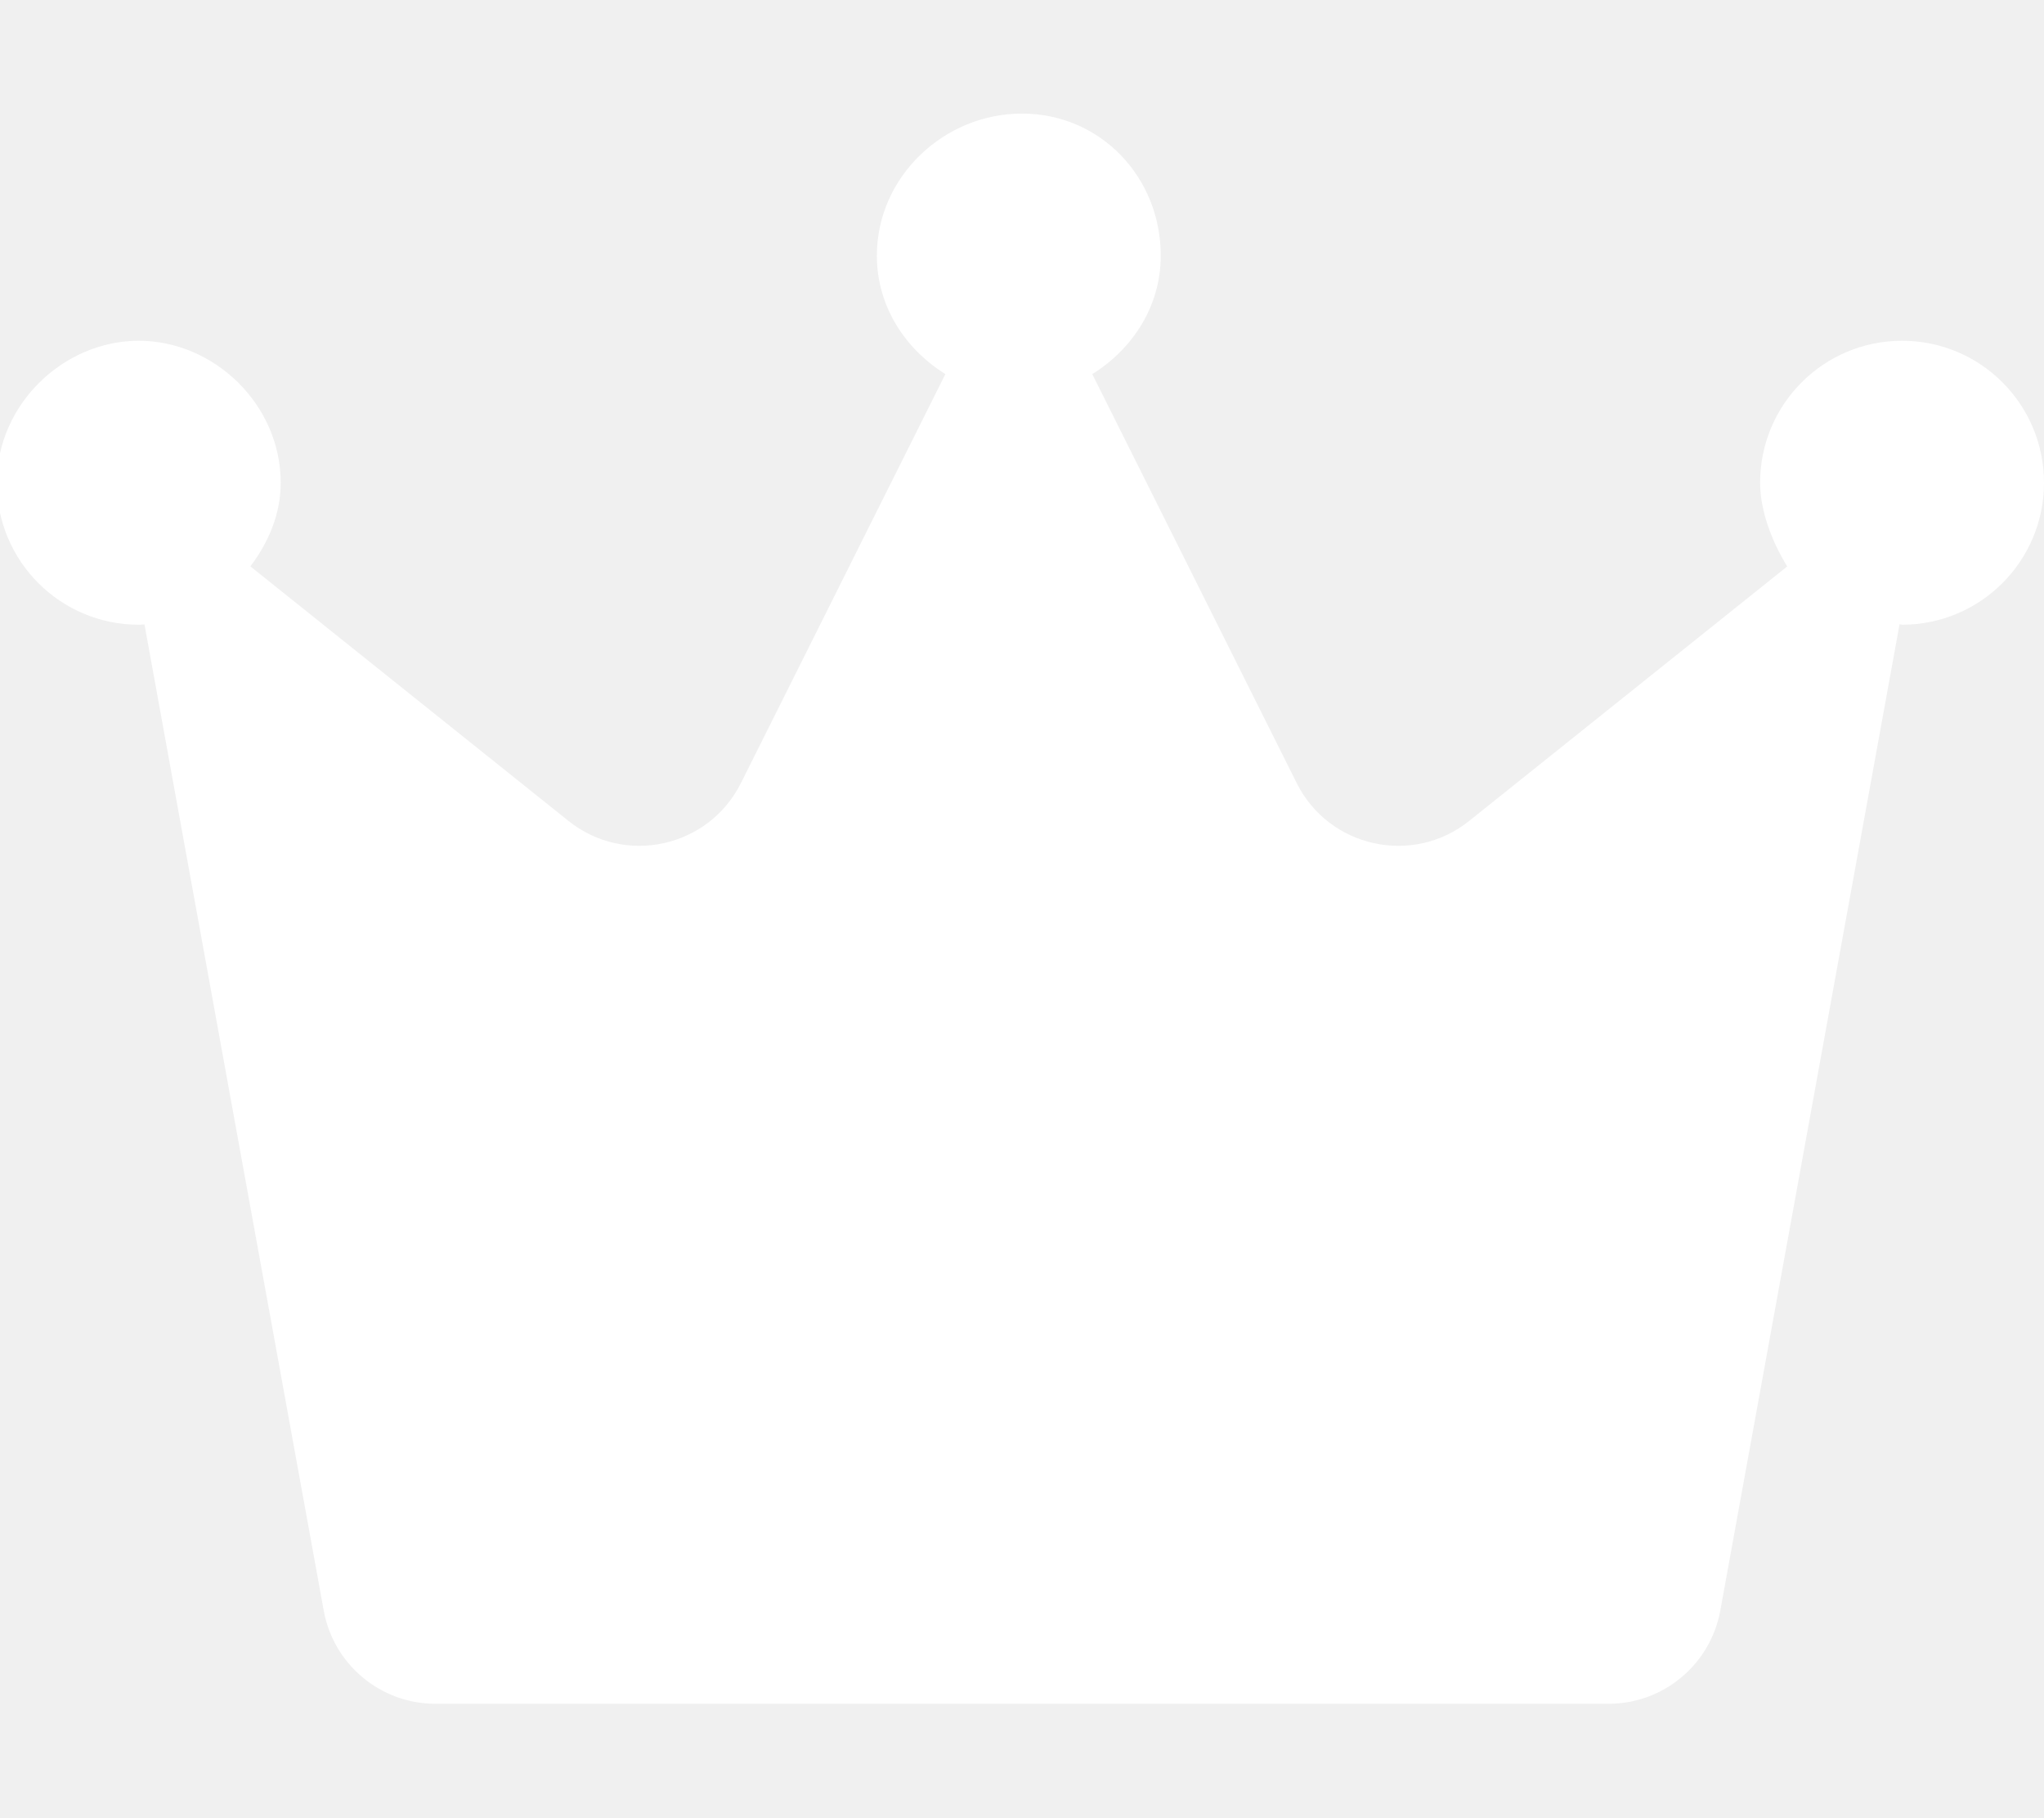
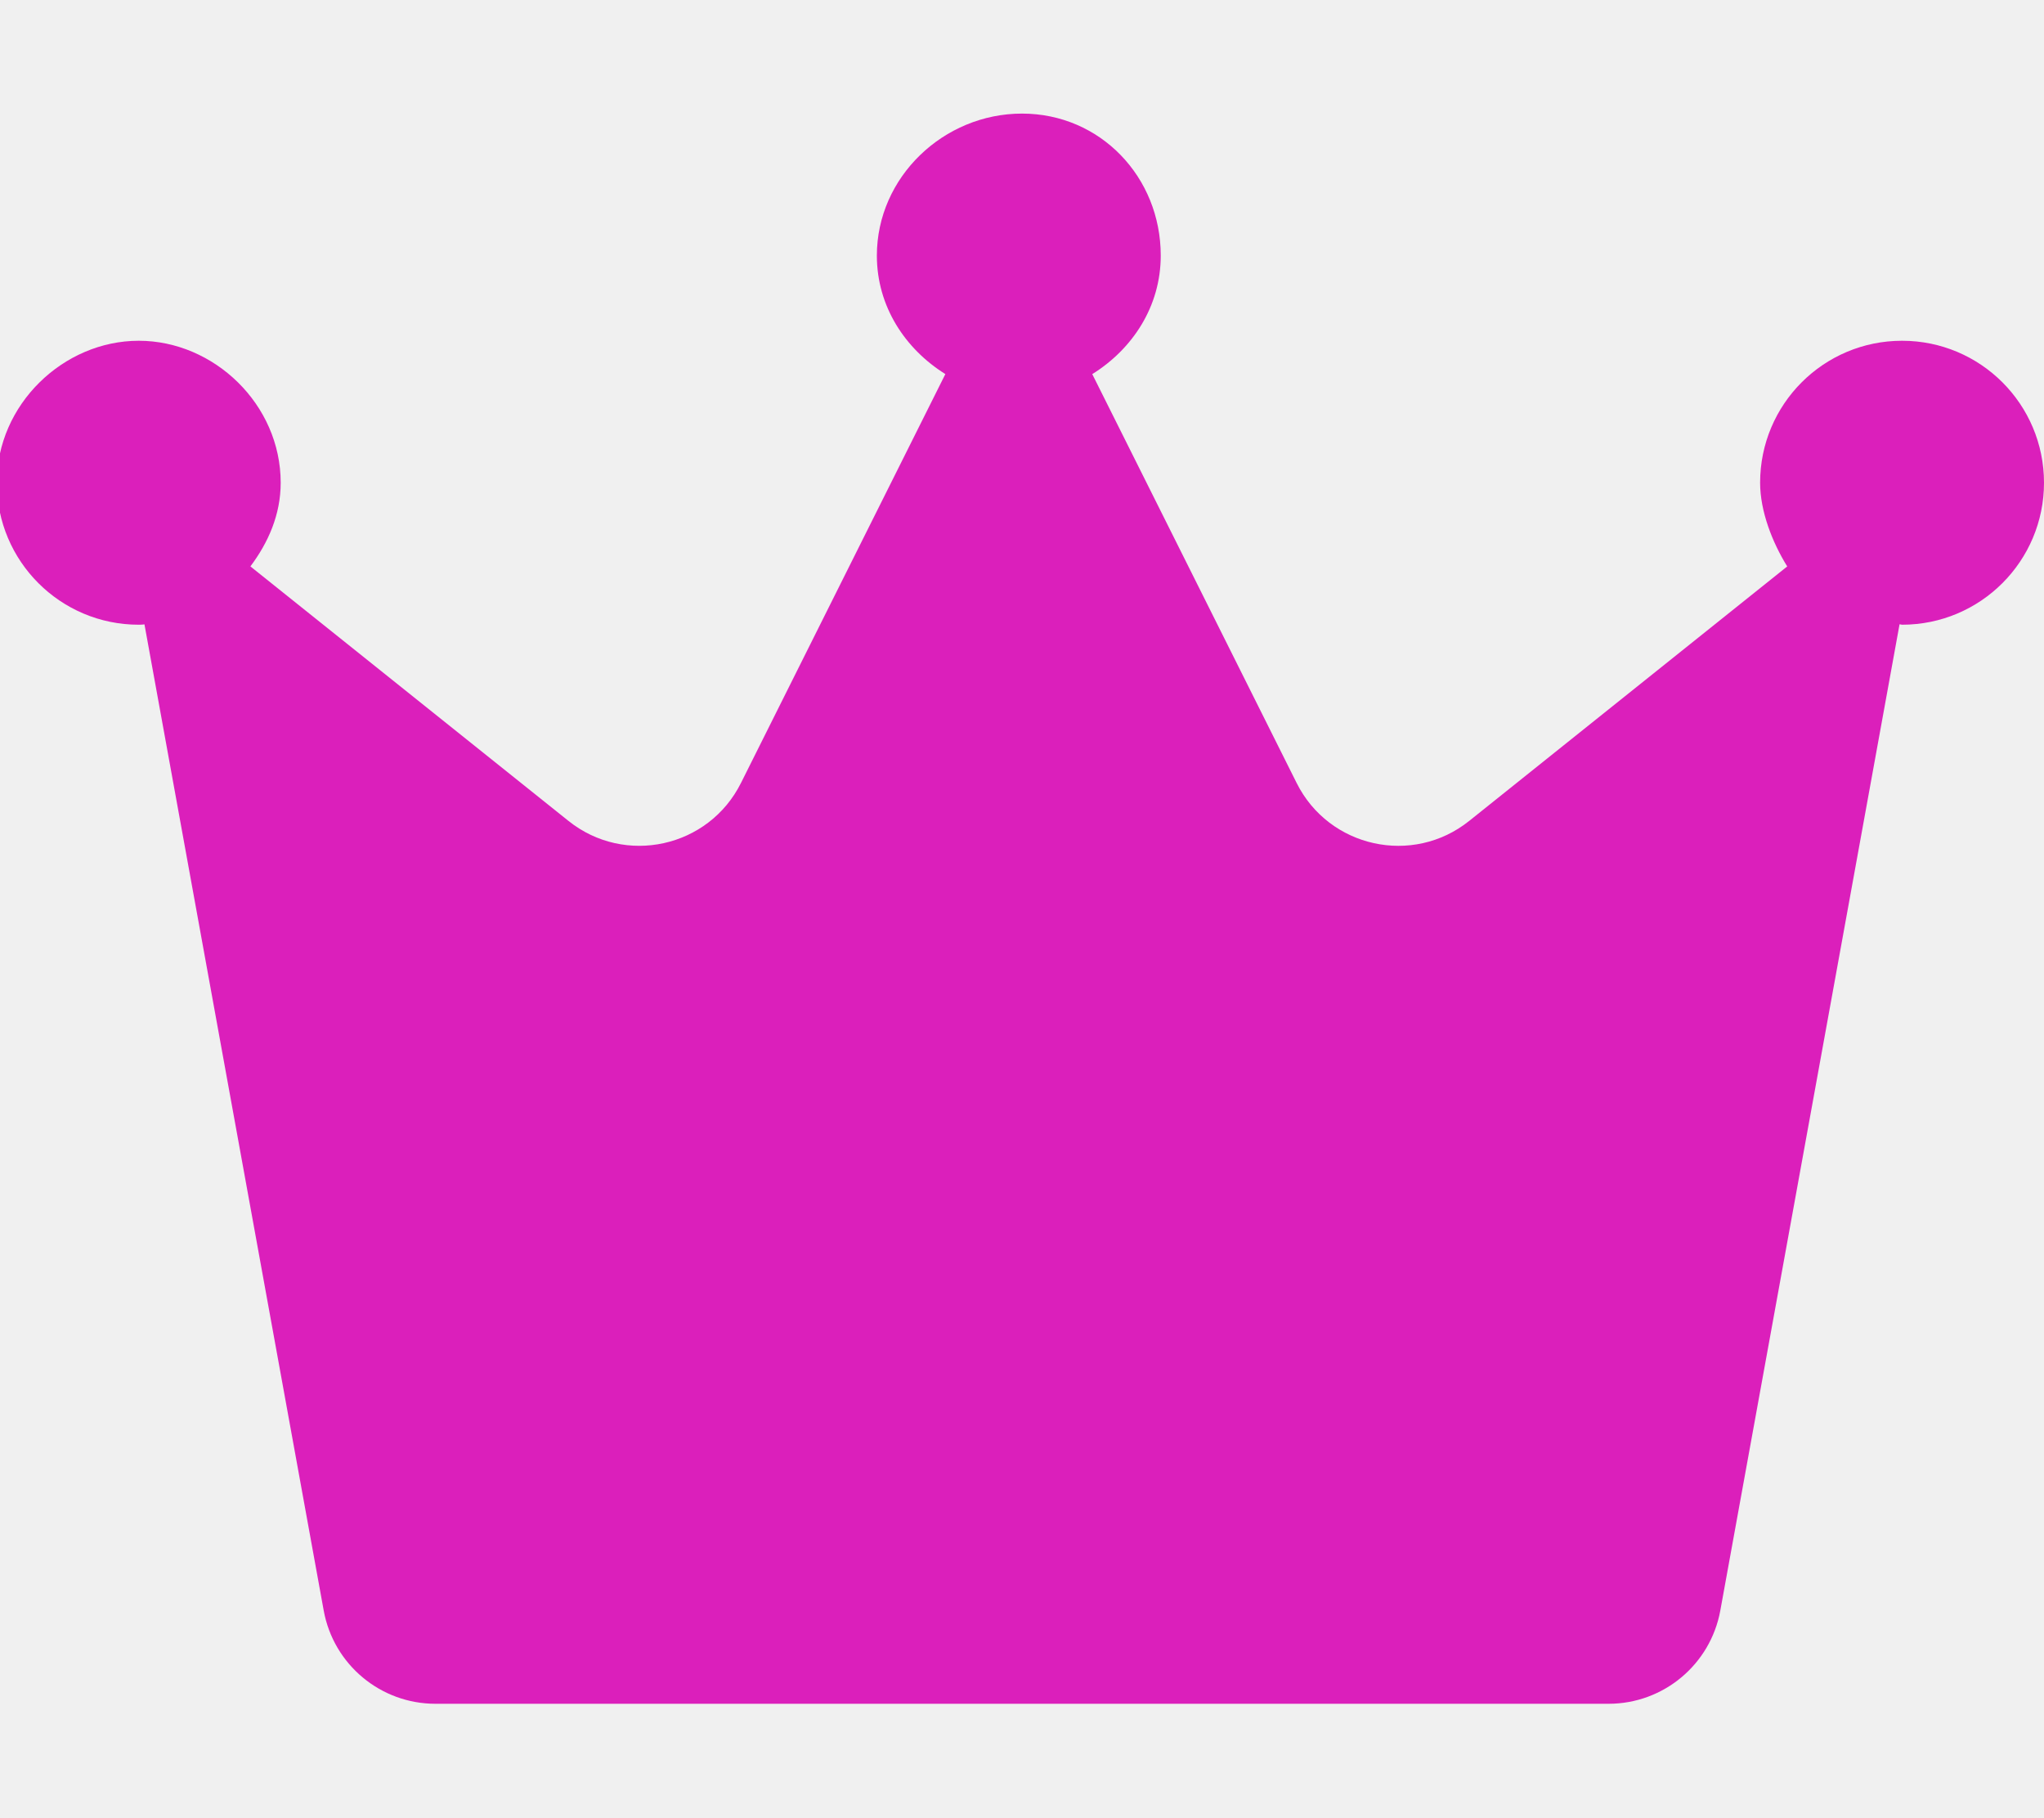
<svg xmlns="http://www.w3.org/2000/svg" viewBox="0 0 576 512" fill="#ffffff">
-   <path d="M576 136c0 22.09-17.91 40-40 40c-.248 0-.455-.127-.703-.131l-50.52 277.9C482 468.9 468.8 480 453.3 480H122.7c-15.46 0-28.72-11.06-31.48-26.27L40.71 175.9C40.46 175.9 40.25 176 39.1 176c-22.09 0-40-17.91-40-40S17.91 96 39.1 96s40 17.91 40 40c0 8.998-3.521 16.89-8.537 23.57l89.63 71.7c15.91 12.73 39.5 7.544 48.61-10.68l57.6-115.2C255.1 98.34 247.1 86.34 247.1 72C247.1 49.91 265.9 32 288 32s39.1 17.91 39.1 40c0 14.34-7.963 26.34-19.3 33.4l57.6 115.2c9.111 18.22 32.71 23.4 48.61 10.68l89.63-71.7C499.5 152.9 496 144.1 496 136C496 113.9 513.9 96 536 96S576 113.9 576 136z" />
+   <path d="M576 136c0 22.09-17.91 40-40 40c-.248 0-.455-.127-.703-.131l-50.52 277.9C482 468.9 468.8 480 453.3 480H122.7c-15.46 0-28.72-11.06-31.48-26.27L40.71 175.9C40.46 175.9 40.25 176 39.1 176c-22.09 0-40-17.91-40-40S17.91 96 39.1 96s40 17.91 40 40c0 8.998-3.521 16.89-8.537 23.57l89.63 71.7c15.91 12.73 39.5 7.544 48.61-10.68l57.6-115.2C255.1 98.34 247.1 86.34 247.1 72C247.1 49.91 265.9 32 288 32s39.1 17.91 39.1 40c0 14.34-7.963 26.34-19.3 33.4l57.6 115.2c9.111 18.22 32.71 23.4 48.61 10.68l89.63-71.7C499.5 152.9 496 144.1 496 136C496 113.9 513.9 96 536 96S576 113.9 576 136z" fill="#db1fbb" />
</svg>
